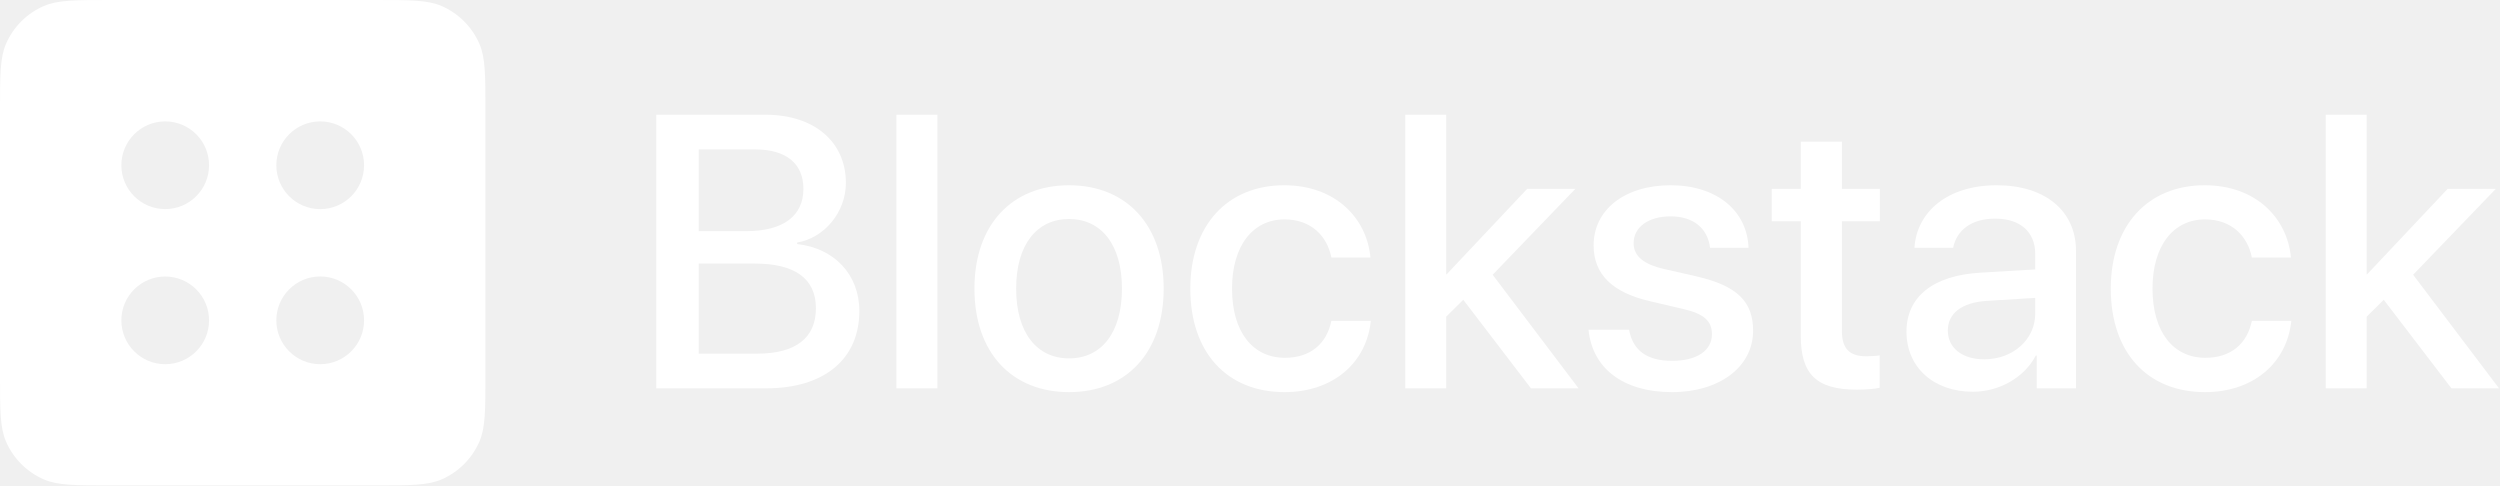
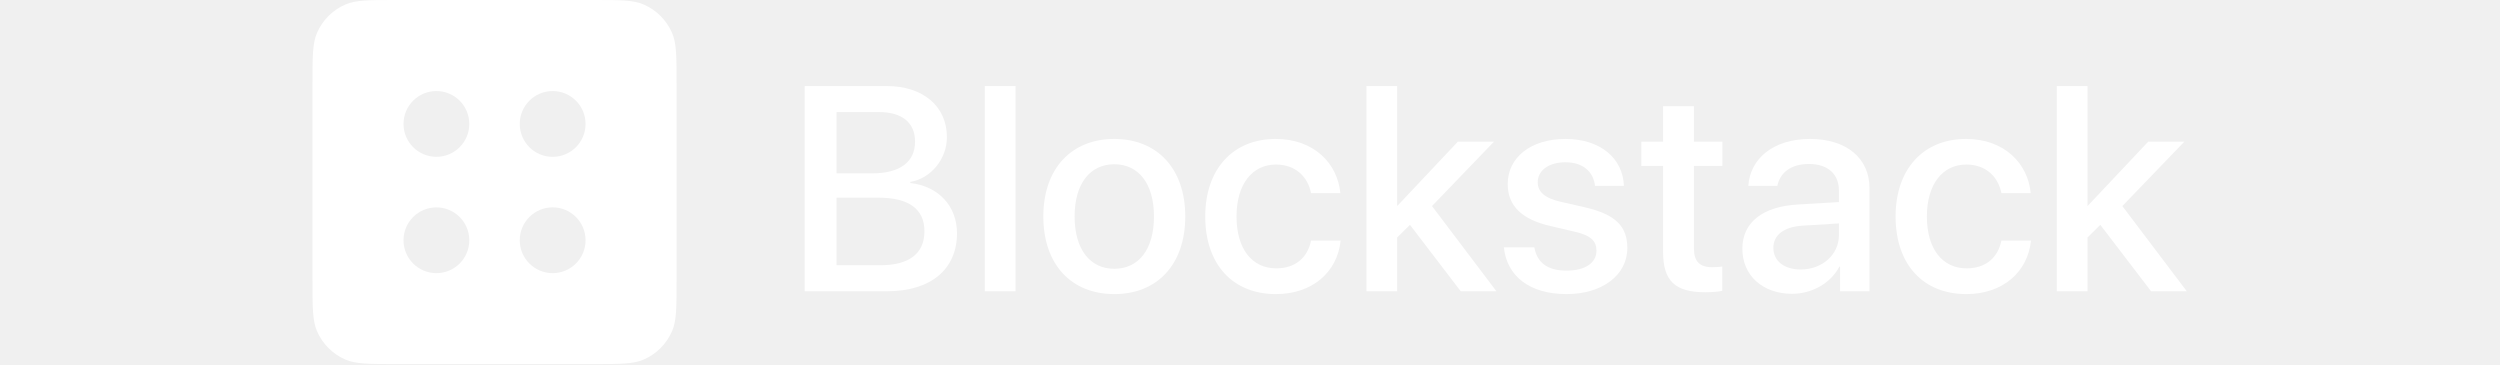
- <svg xmlns="http://www.w3.org/2000/svg" width="206" height="40" viewBox="0 0 206 40" fill="none">
+ <svg xmlns="http://www.w3.org/2000/svg" width="206" height="30" viewBox="0 0 206 40" fill="none">
  <path fill-rule="evenodd" clip-rule="evenodd" d="M0.493 3.617C-1.78808e-07 4.757 -1.26995e-07 6.211 1.28989e-10 9.12L4.75693e-07 19.999L9.51257e-07 30.879C1.07838e-06 33.787 1.13245e-06 35.241 0.493 36.382C1.1 37.782 2.216 38.899 3.617 39.505C4.757 39.999 6.211 39.999 9.12 39.999H19.999H30.879C33.787 39.999 35.241 39.999 36.382 39.505C37.782 38.899 38.899 37.782 39.505 36.382C39.999 35.241 39.999 33.787 39.999 30.879V19.999V9.12C39.999 6.211 39.999 4.757 39.505 3.617C38.899 2.216 37.782 1.1 36.382 0.493C35.241 -2.08609e-07 33.787 -1.26995e-07 30.879 1.29012e-10L19.999 4.75693e-07L9.12 9.51258e-07C6.211 1.07838e-06 4.757 1.13245e-06 3.617 0.493C2.216 1.1 1.1 2.216 0.493 3.617ZM26.385 17.232C24.389 17.232 22.77 15.613 22.77 13.617C22.77 11.621 24.389 10.003 26.385 10.003C28.381 10.003 29.999 11.621 29.999 13.617C29.999 15.613 28.381 17.232 26.385 17.232ZM17.226 13.616C17.226 15.611 15.608 17.229 13.612 17.229C11.618 17.229 10 15.611 10 13.616C10 11.621 11.618 10.003 13.612 10.003C15.608 10.003 17.226 11.621 17.226 13.616ZM26.385 22.781C24.389 22.781 22.77 24.4 22.77 26.396C22.77 28.392 24.389 30.01 26.385 30.01C28.381 30.01 29.999 28.392 29.999 26.396C29.999 24.4 28.381 22.781 26.385 22.781ZM13.613 22.785C15.608 22.785 17.226 24.402 17.226 26.398C17.226 28.393 15.608 30.01 13.613 30.01C11.617 30.01 10 28.393 10 26.398C10 24.402 11.617 22.785 13.613 22.785Z" fill="white" />
  <path d="M63.123 31.999C67.92 31.999 70.81 29.593 70.81 25.624C70.81 22.624 68.748 20.452 65.685 20.109V19.984C67.935 19.609 69.701 17.468 69.701 15.078C69.701 11.671 67.076 9.453 63.076 9.453H54.076V31.999H63.123ZM57.576 12.312H62.232C64.763 12.312 66.201 13.468 66.201 15.562C66.201 17.796 64.529 19.046 61.498 19.046H57.576V12.312ZM57.576 29.14V21.718H62.201C65.513 21.718 67.232 22.968 67.232 25.405C67.232 27.843 65.56 29.14 62.404 29.14H57.576Z" fill="white" />
  <path d="M73.864 31.999H77.239V9.453H73.864V31.999Z" fill="white" />
  <path d="M88.09 32.311C92.793 32.311 95.887 29.077 95.887 23.78C95.887 18.499 92.778 15.265 88.09 15.265C83.403 15.265 80.294 18.499 80.294 23.78C80.294 29.077 83.387 32.311 88.09 32.311ZM88.09 29.53C85.45 29.53 83.731 27.437 83.731 23.78C83.731 20.14 85.45 18.046 88.09 18.046C90.731 18.046 92.449 20.14 92.449 23.78C92.449 27.437 90.746 29.53 88.09 29.53Z" fill="white" />
  <path d="M112.925 21.218C112.628 17.984 110.05 15.265 105.816 15.265C101.144 15.265 98.082 18.562 98.082 23.78C98.082 29.093 101.144 32.311 105.847 32.311C109.8 32.311 112.597 29.936 112.956 26.437H109.706C109.316 28.343 107.956 29.483 105.878 29.483C103.253 29.483 101.519 27.39 101.519 23.78C101.519 20.249 103.238 18.078 105.847 18.078C108.05 18.078 109.363 19.468 109.706 21.218H112.925Z" fill="white" />
  <path d="M119.198 22.609H119.167V9.453H115.792V31.999H119.167V26.093L120.573 24.702L126.151 31.999H130.073L122.995 22.64L129.807 15.562H125.838L119.198 22.609Z" fill="white" />
  <path d="M131.314 20.218C131.314 22.609 132.861 24.109 135.986 24.827L138.658 25.452C140.455 25.858 141.064 26.483 141.064 27.546C141.064 28.89 139.814 29.733 137.783 29.733C135.72 29.733 134.549 28.89 134.236 27.171H130.893C131.205 30.296 133.674 32.311 137.783 32.311C141.658 32.311 144.455 30.249 144.455 27.249C144.455 24.874 143.173 23.562 139.814 22.78L137.142 22.171C135.361 21.765 134.611 21.062 134.611 20.031C134.611 18.718 135.83 17.828 137.658 17.828C139.548 17.828 140.72 18.828 140.908 20.421H144.08C143.97 17.39 141.486 15.265 137.658 15.265C133.877 15.265 131.314 17.281 131.314 20.218Z" fill="white" />
  <path d="M148.384 11.671V15.562H145.993V18.234H148.384V27.671C148.384 30.843 149.681 32.108 153.009 32.108C153.759 32.108 154.509 32.046 154.884 31.952V29.28C154.665 29.327 154.118 29.358 153.774 29.358C152.399 29.358 151.774 28.718 151.774 27.296V18.234H154.899V15.562H151.774V11.671H148.384Z" fill="white" />
  <path d="M163.5 29.608C161.688 29.608 160.5 28.671 160.5 27.233C160.5 25.827 161.641 24.937 163.656 24.796L167.703 24.546V25.843C167.703 27.983 165.859 29.608 163.5 29.608ZM162.563 32.28C164.719 32.28 166.797 31.124 167.75 29.296H167.828V31.999H171.062V20.671C171.062 17.374 168.516 15.265 164.531 15.265C160.469 15.265 157.938 17.453 157.75 20.421H160.938C161.235 18.953 162.453 18.015 164.406 18.015C166.469 18.015 167.703 19.109 167.703 20.937V22.202L163.203 22.468C159.297 22.687 157.094 24.452 157.094 27.327C157.094 30.28 159.344 32.28 162.563 32.28Z" fill="white" />
  <path d="M188.772 21.218C188.476 17.984 185.898 15.265 181.663 15.265C176.992 15.265 173.929 18.562 173.929 23.78C173.929 29.093 176.992 32.311 181.695 32.311C185.648 32.311 188.444 29.936 188.804 26.437H185.554C185.163 28.343 183.804 29.483 181.726 29.483C179.101 29.483 177.367 27.39 177.367 23.78C177.367 20.249 179.085 18.078 181.695 18.078C183.898 18.078 185.21 19.468 185.554 21.218H188.772Z" fill="white" />
  <path d="M195.045 22.609H195.014V9.453H191.639V31.999H195.014V26.093L196.42 24.702L201.998 31.999H205.92L198.842 22.64L205.654 15.562H201.686L195.045 22.609Z" fill="white" />
</svg>
